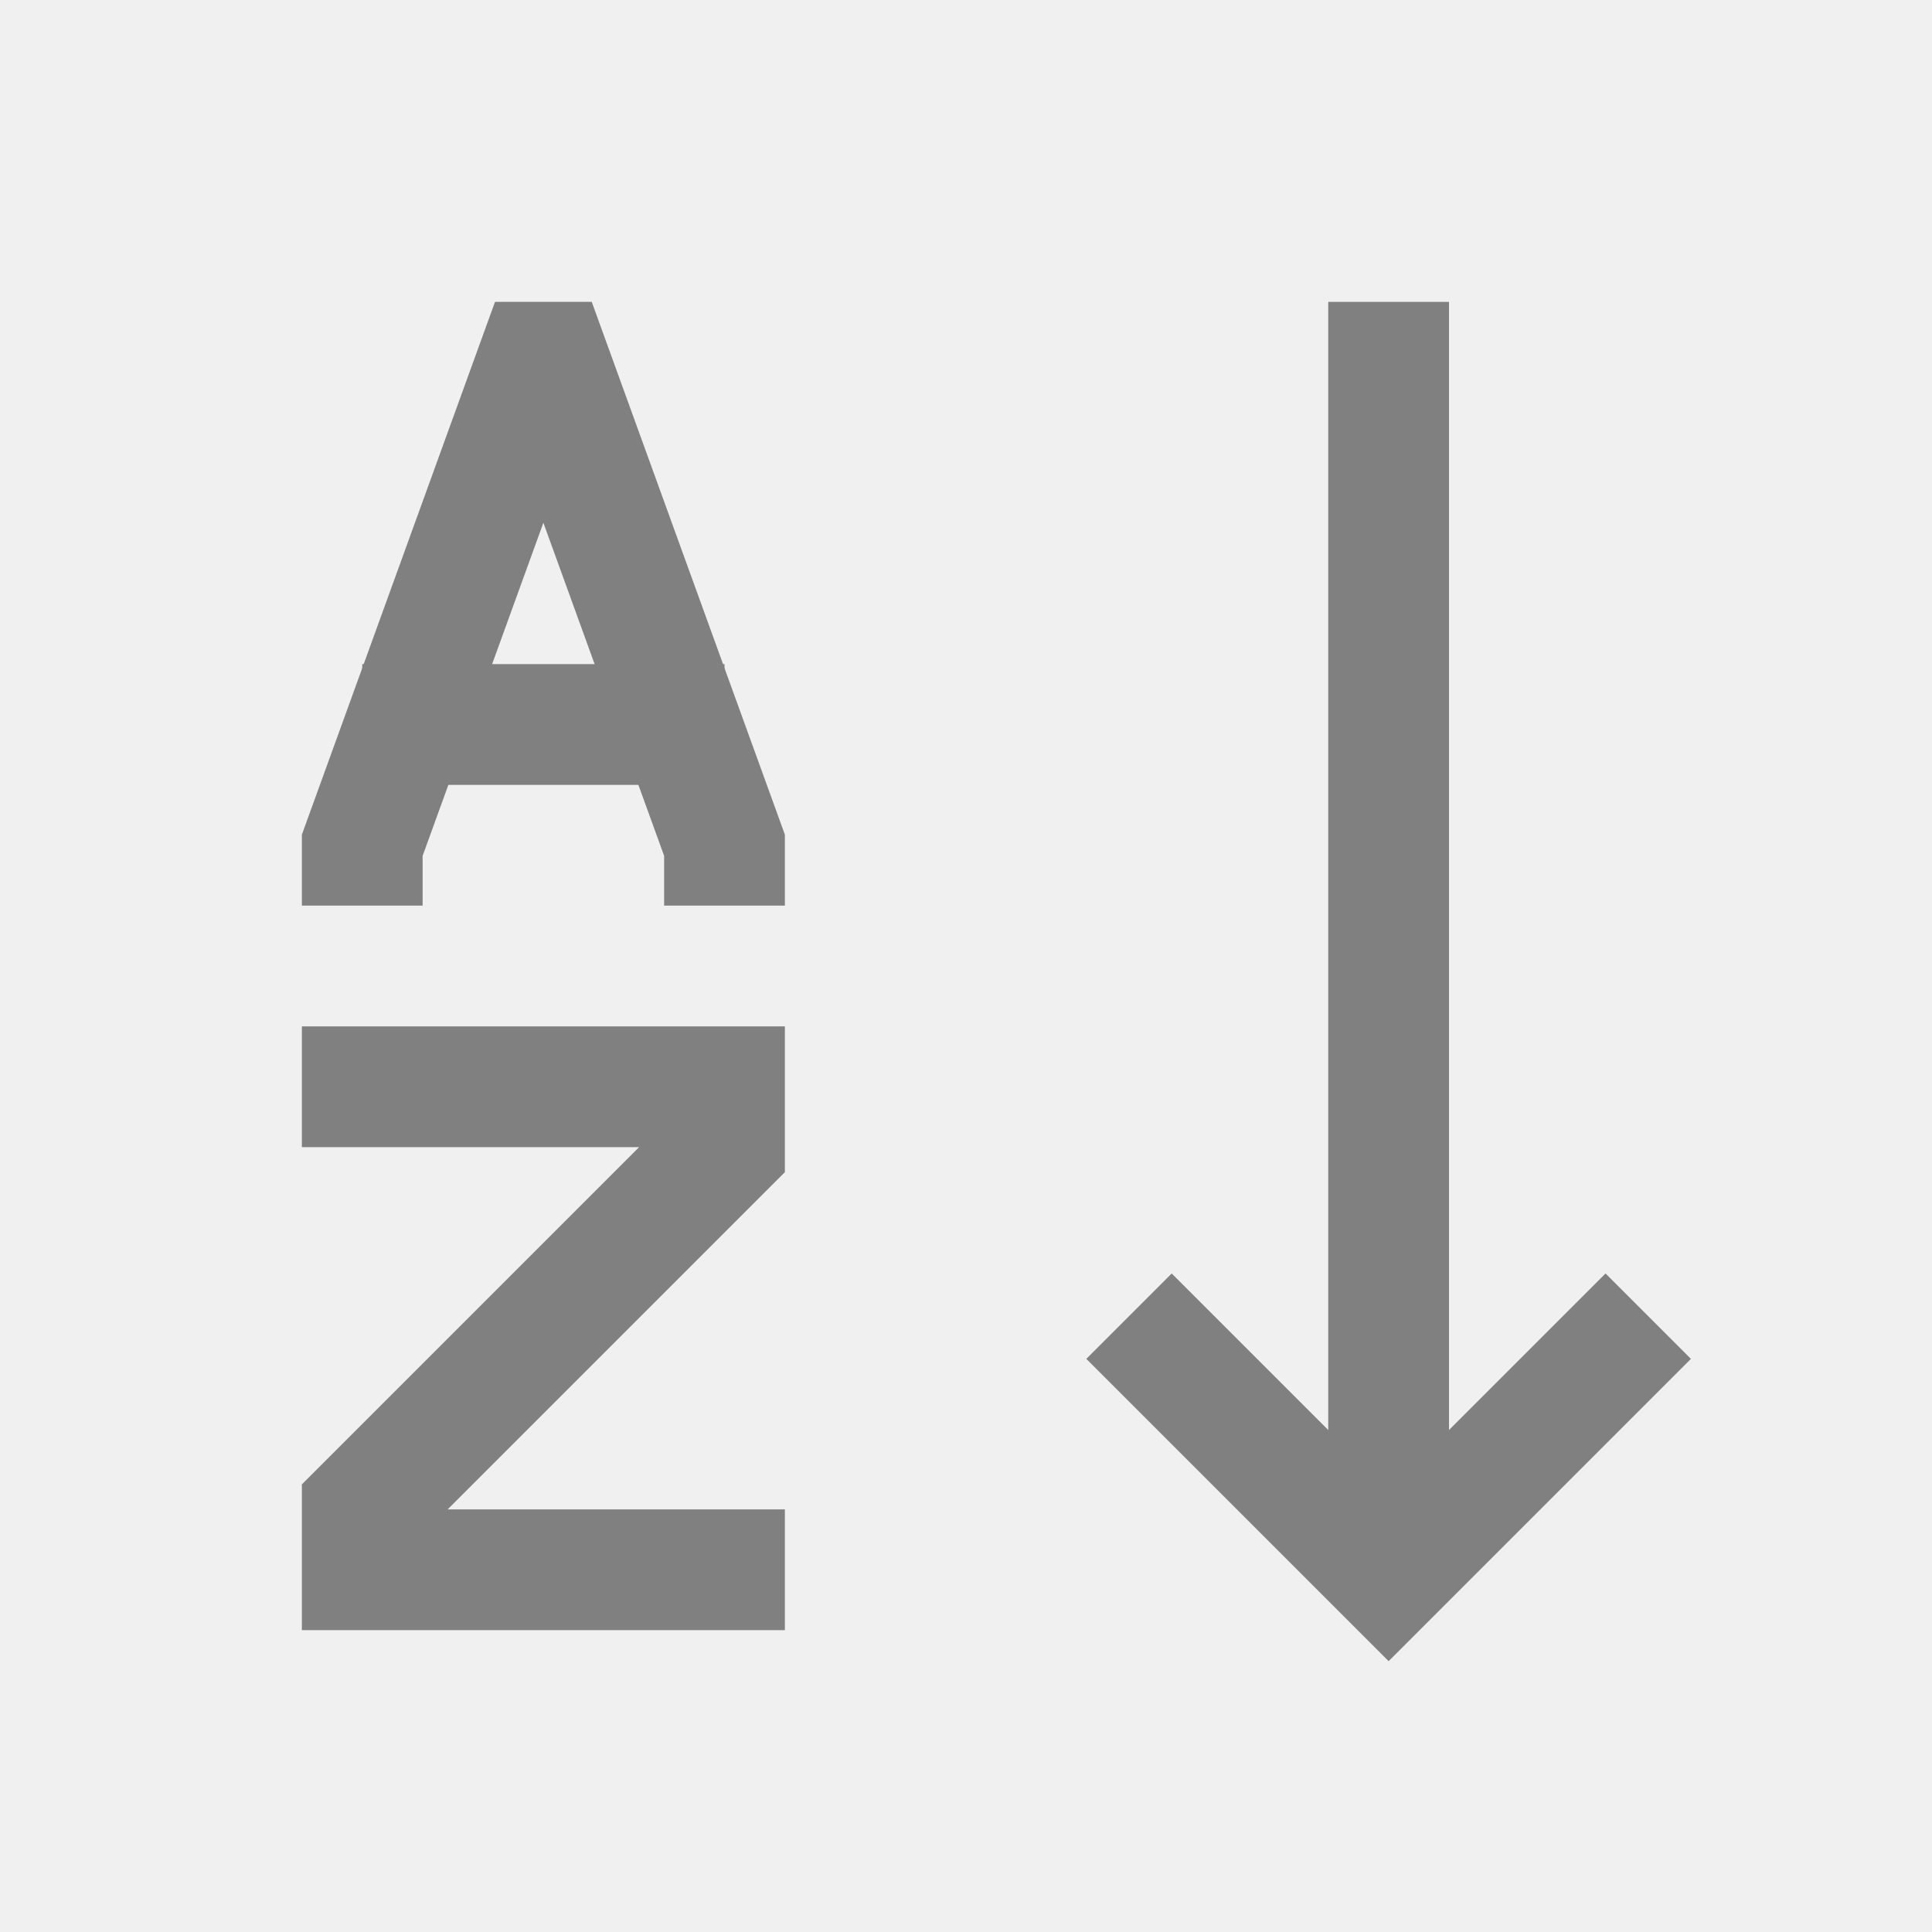
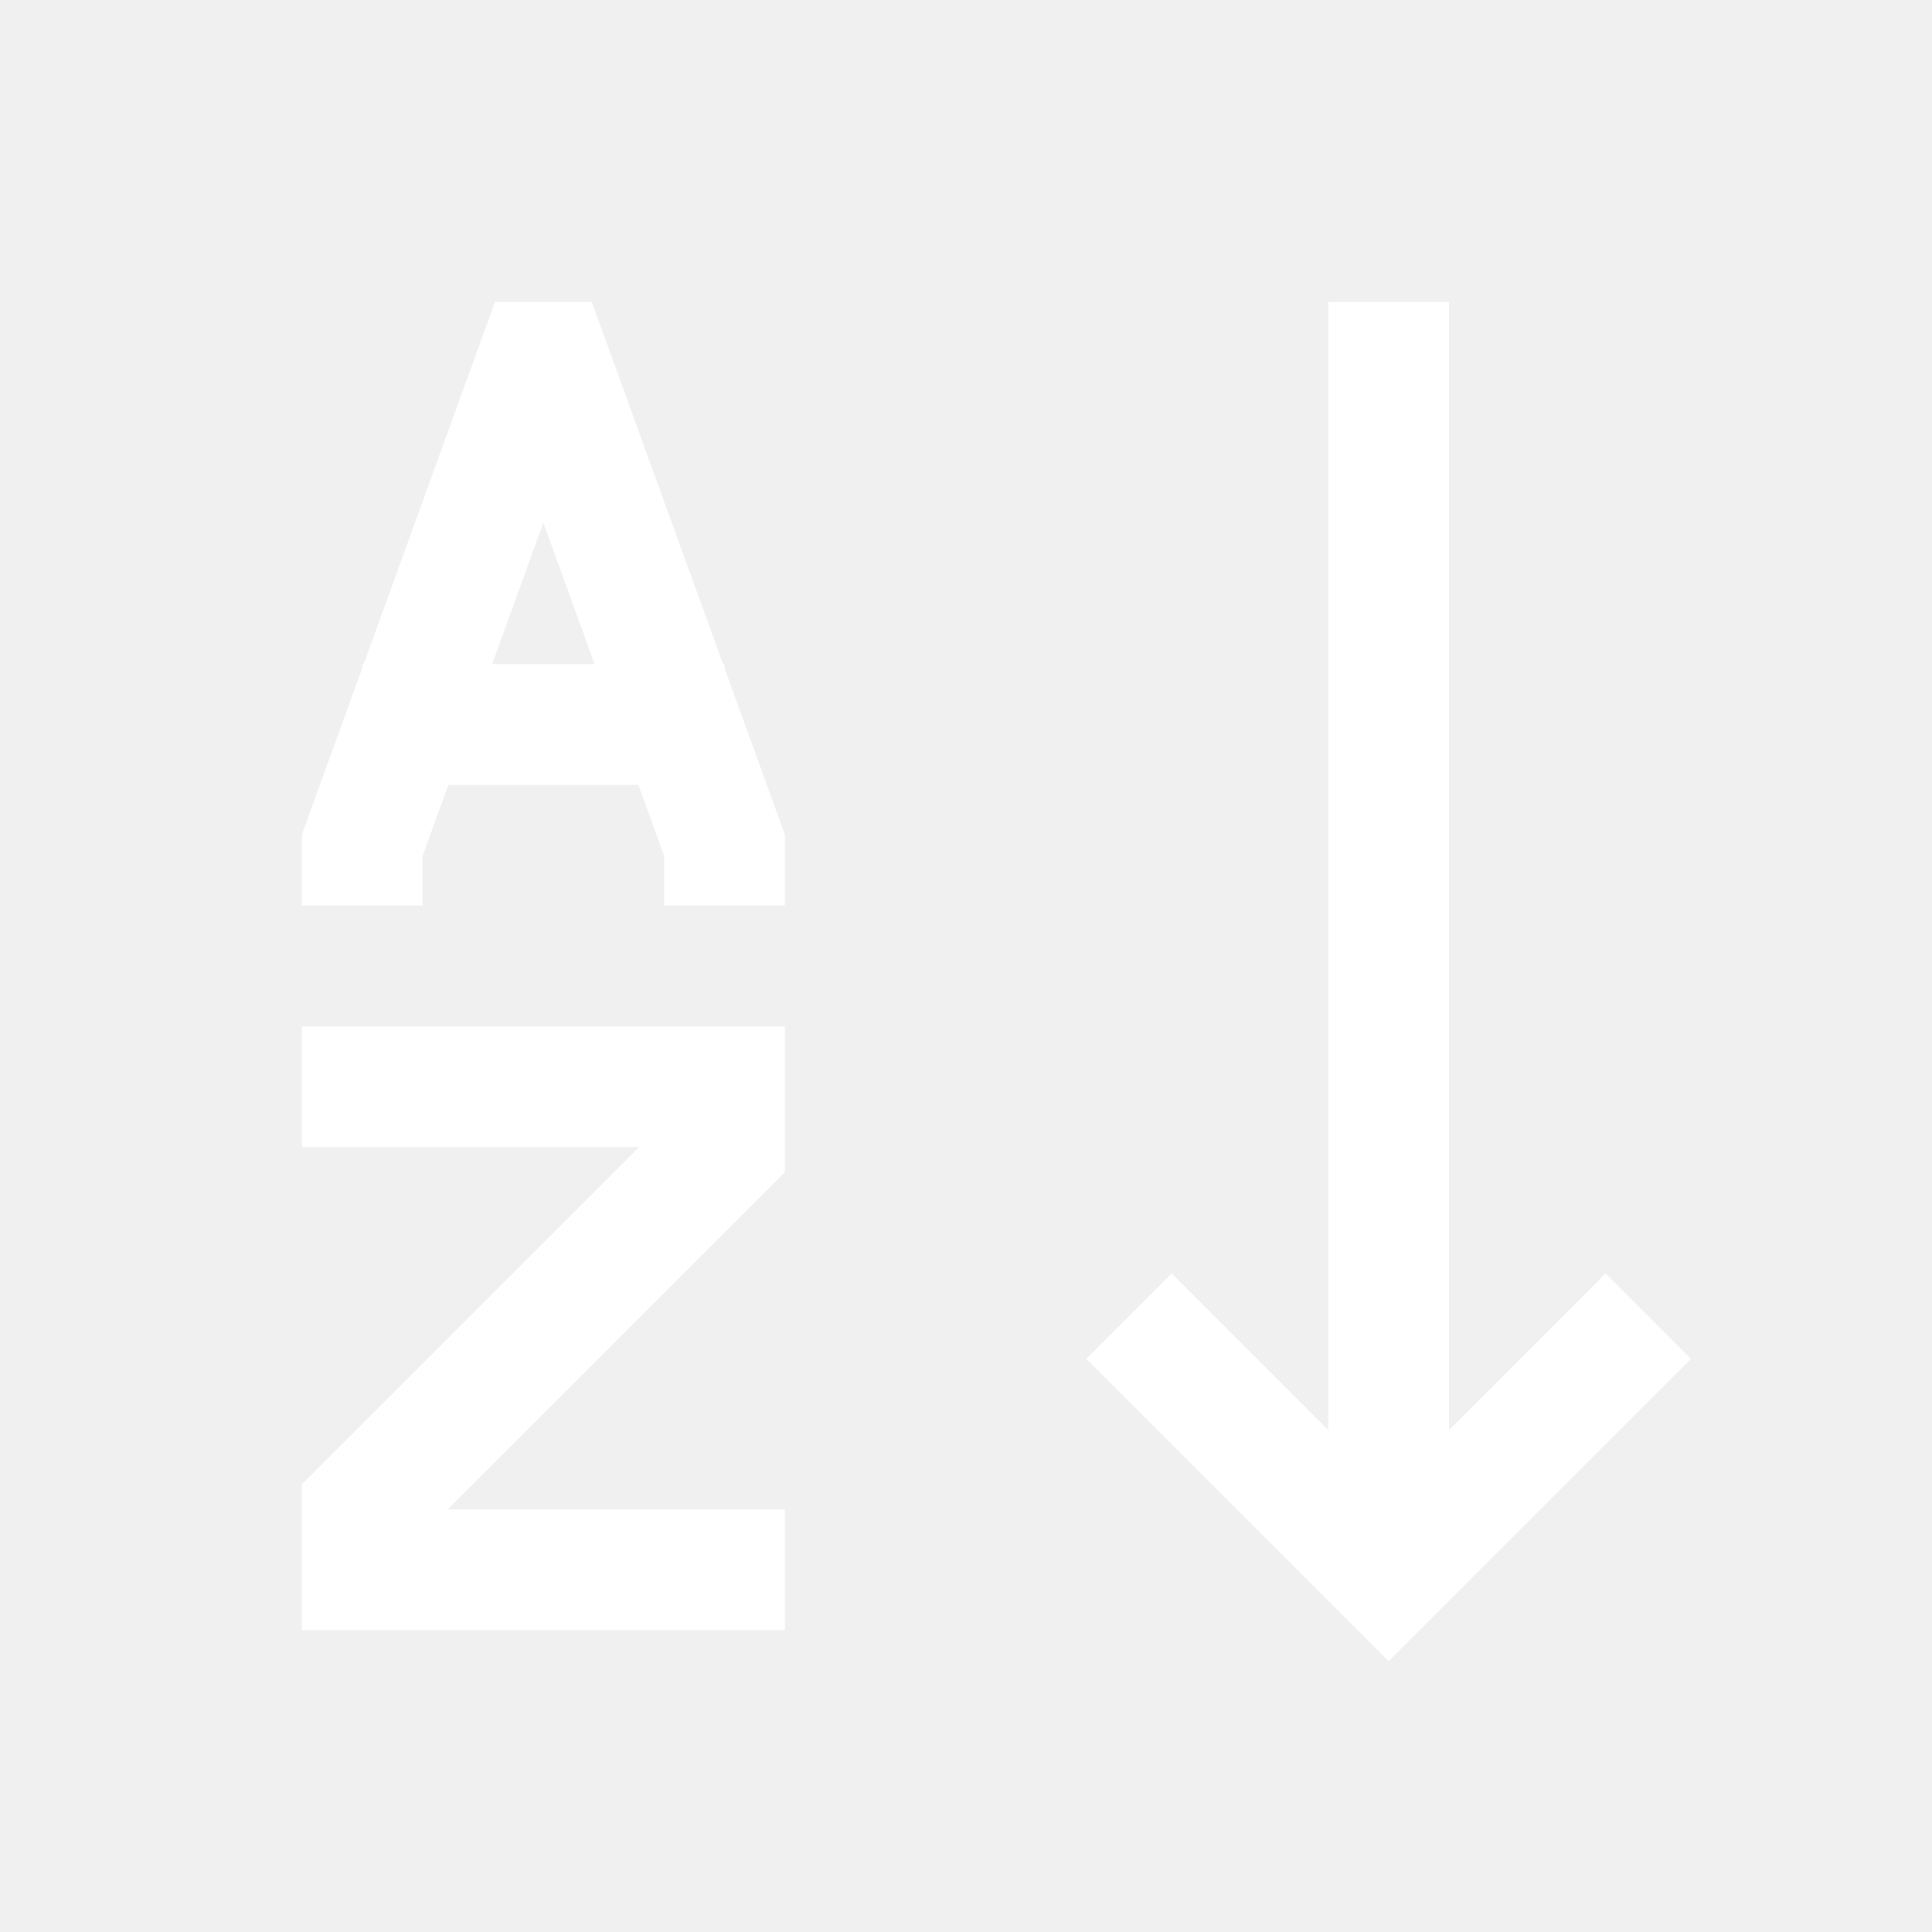
<svg xmlns="http://www.w3.org/2000/svg" version="1.1" id="Layer_1" viewBox="0 0 32 32" enable-background="new 0 0 32 32" xml:space="preserve">
-   <line fill="none" stroke="#808080" stroke-width="2" stroke-miterlimit="10" x1="23" y1="26.1" x2="23" y2="5" />
-   <polyline fill="none" stroke="#808080" stroke-width="2" stroke-miterlimit="10" points="18.7,21.8 23,26.1 27.3,21.8 " />
-   <polyline fill="none" stroke="#808080" stroke-width="2" stroke-miterlimit="10" points="12,15 12,14 9.1,6 8.9,6 6,14 6,15 " />
-   <line fill="none" stroke="#808080" stroke-width="2" stroke-miterlimit="10" x1="6" y1="12" x2="12" y2="12" />
-   <polyline fill="none" stroke="#808080" stroke-width="2" stroke-miterlimit="10" points="5,18 12,18 12,19 6,25 6,26 13,26 " />
+   <line fill="none" stroke="#ffffff" stroke-width="2" stroke-miterlimit="10" x1="23" y1="26.1" x2="23" y2="5" />
+   <polyline fill="none" stroke="#ffffff" stroke-width="2" stroke-miterlimit="10" points="18.7,21.8 23,26.1 27.3,21.8 " />
+   <polyline fill="none" stroke="#ffffff" stroke-width="2" stroke-miterlimit="10" points="12,15 12,14 9.1,6 8.9,6 6,14 6,15 " />
+   <line fill="none" stroke="#ffffff" stroke-width="2" stroke-miterlimit="10" x1="6" y1="12" x2="12" y2="12" />
+   <polyline fill="none" stroke="#ffffff" stroke-width="2" stroke-miterlimit="10" points="5,18 12,18 12,19 6,25 6,26 13,26 " />
</svg>
